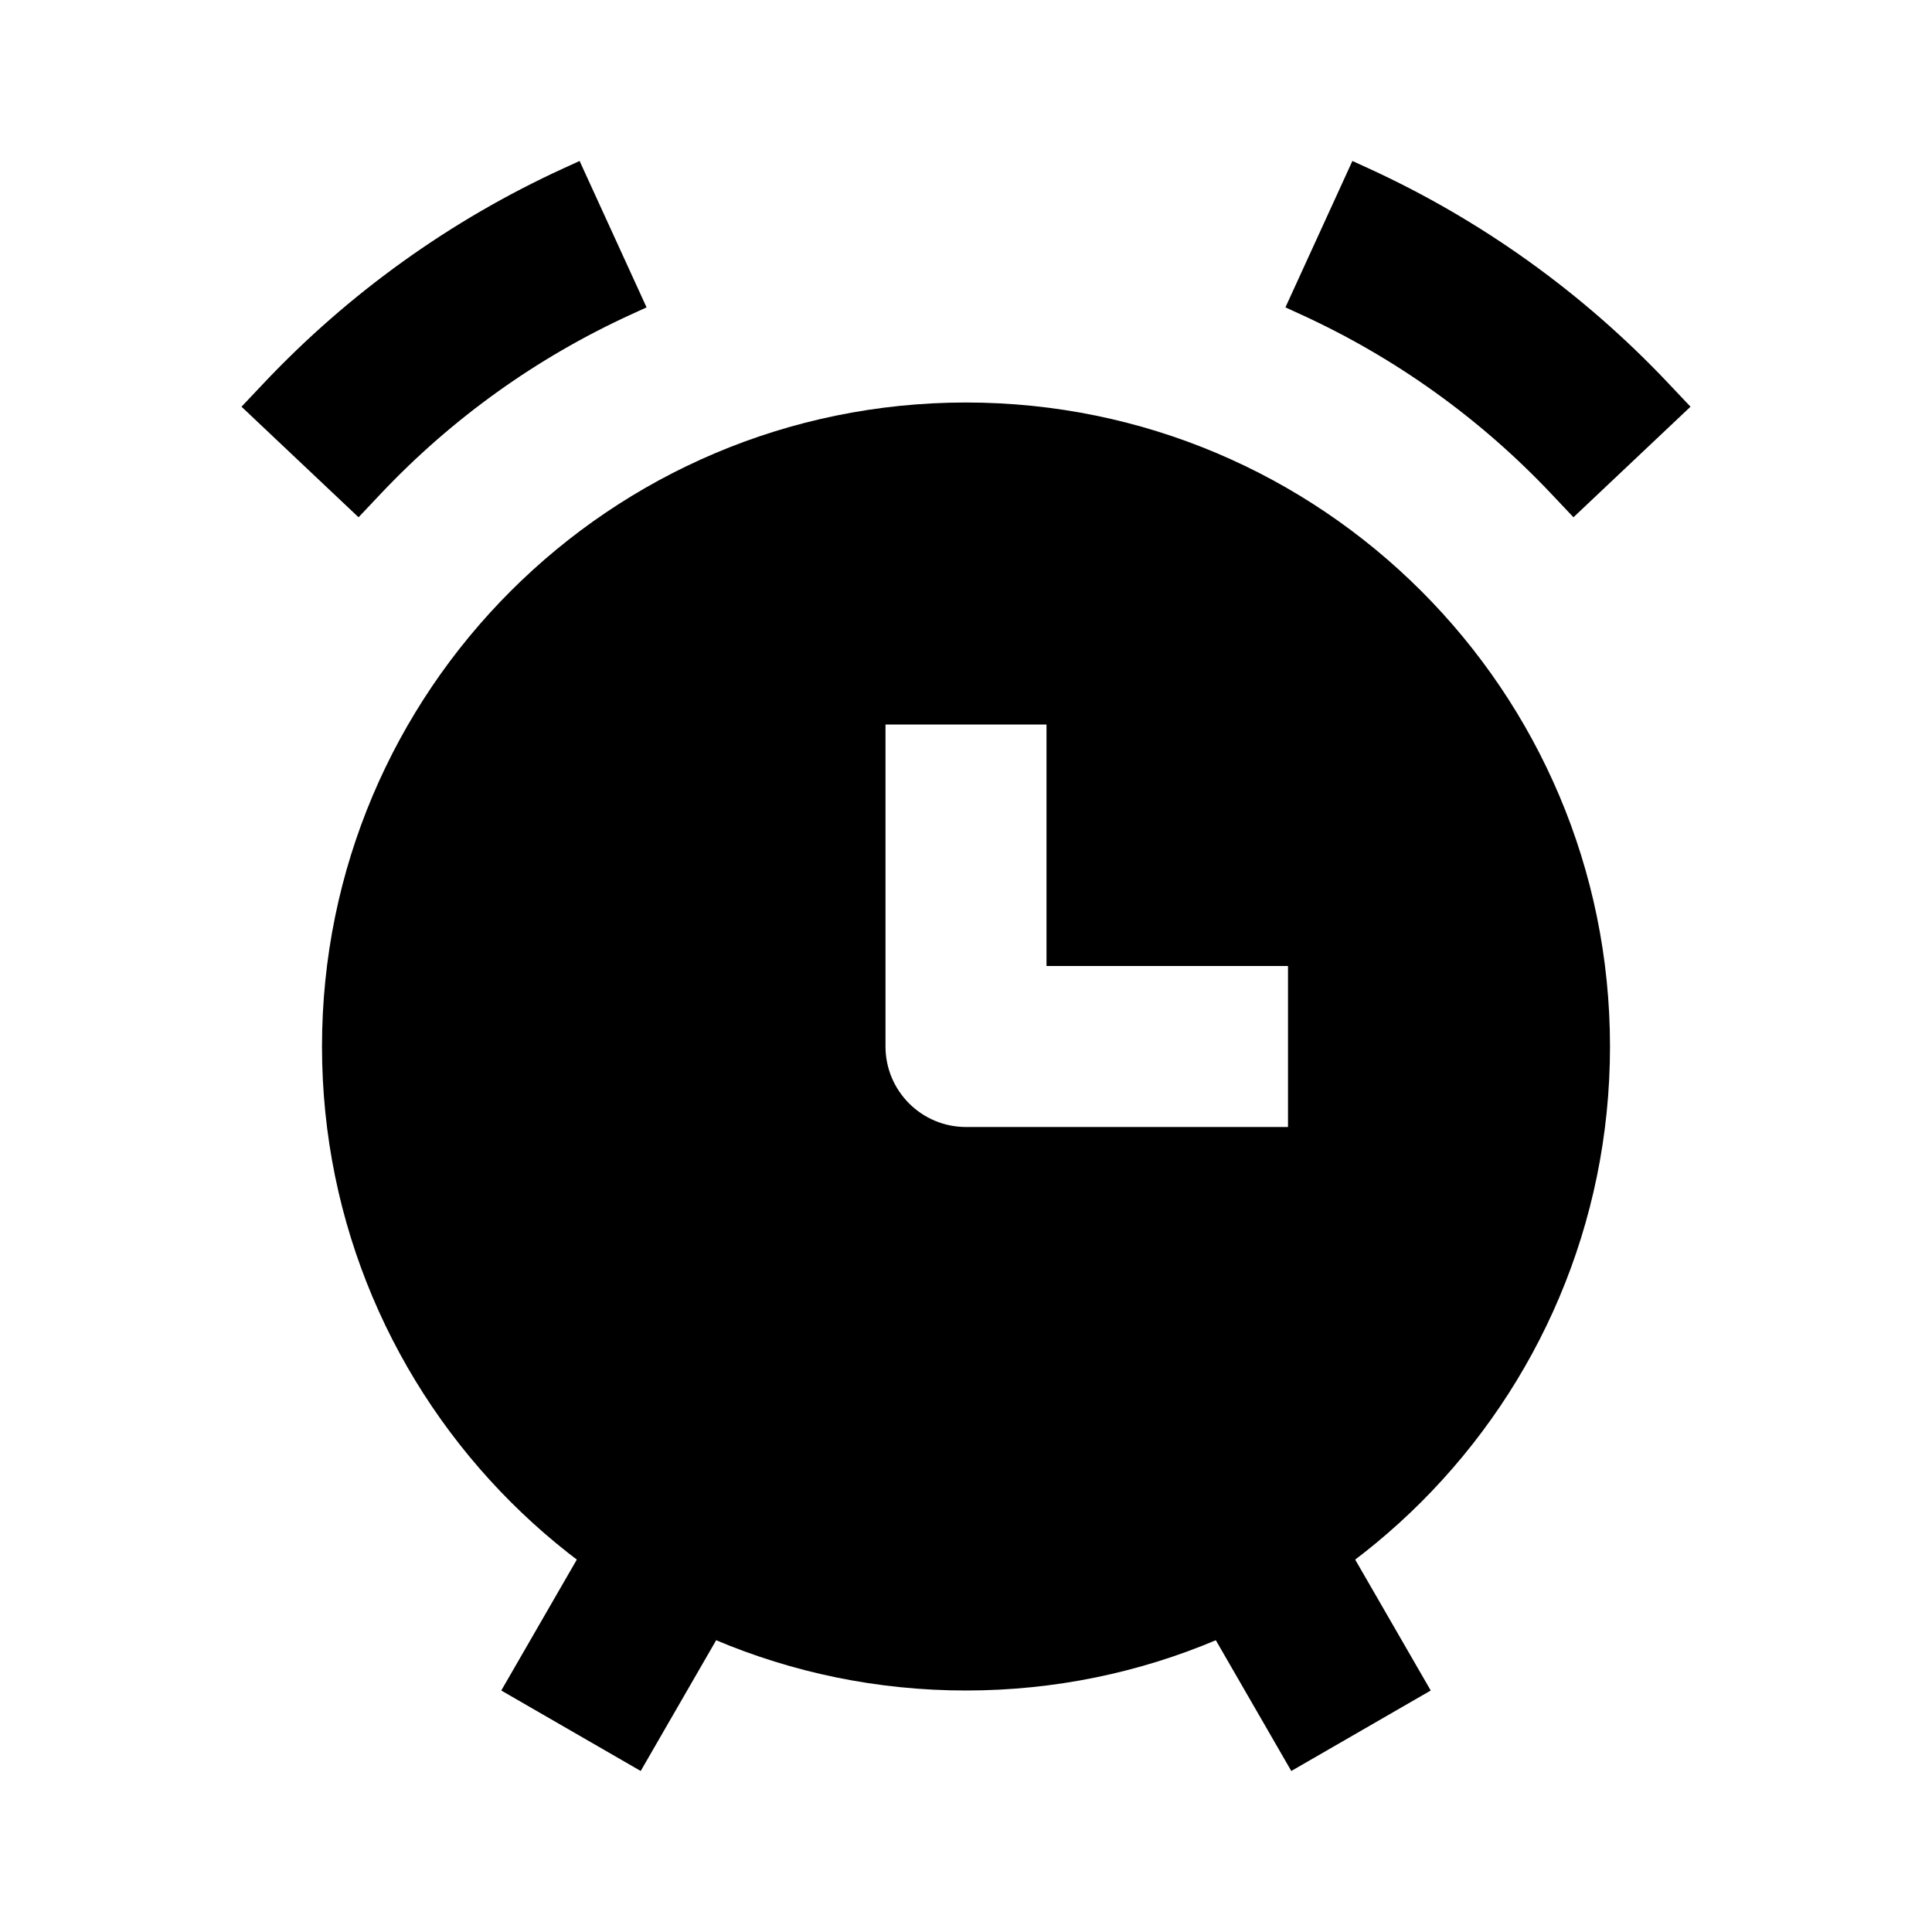
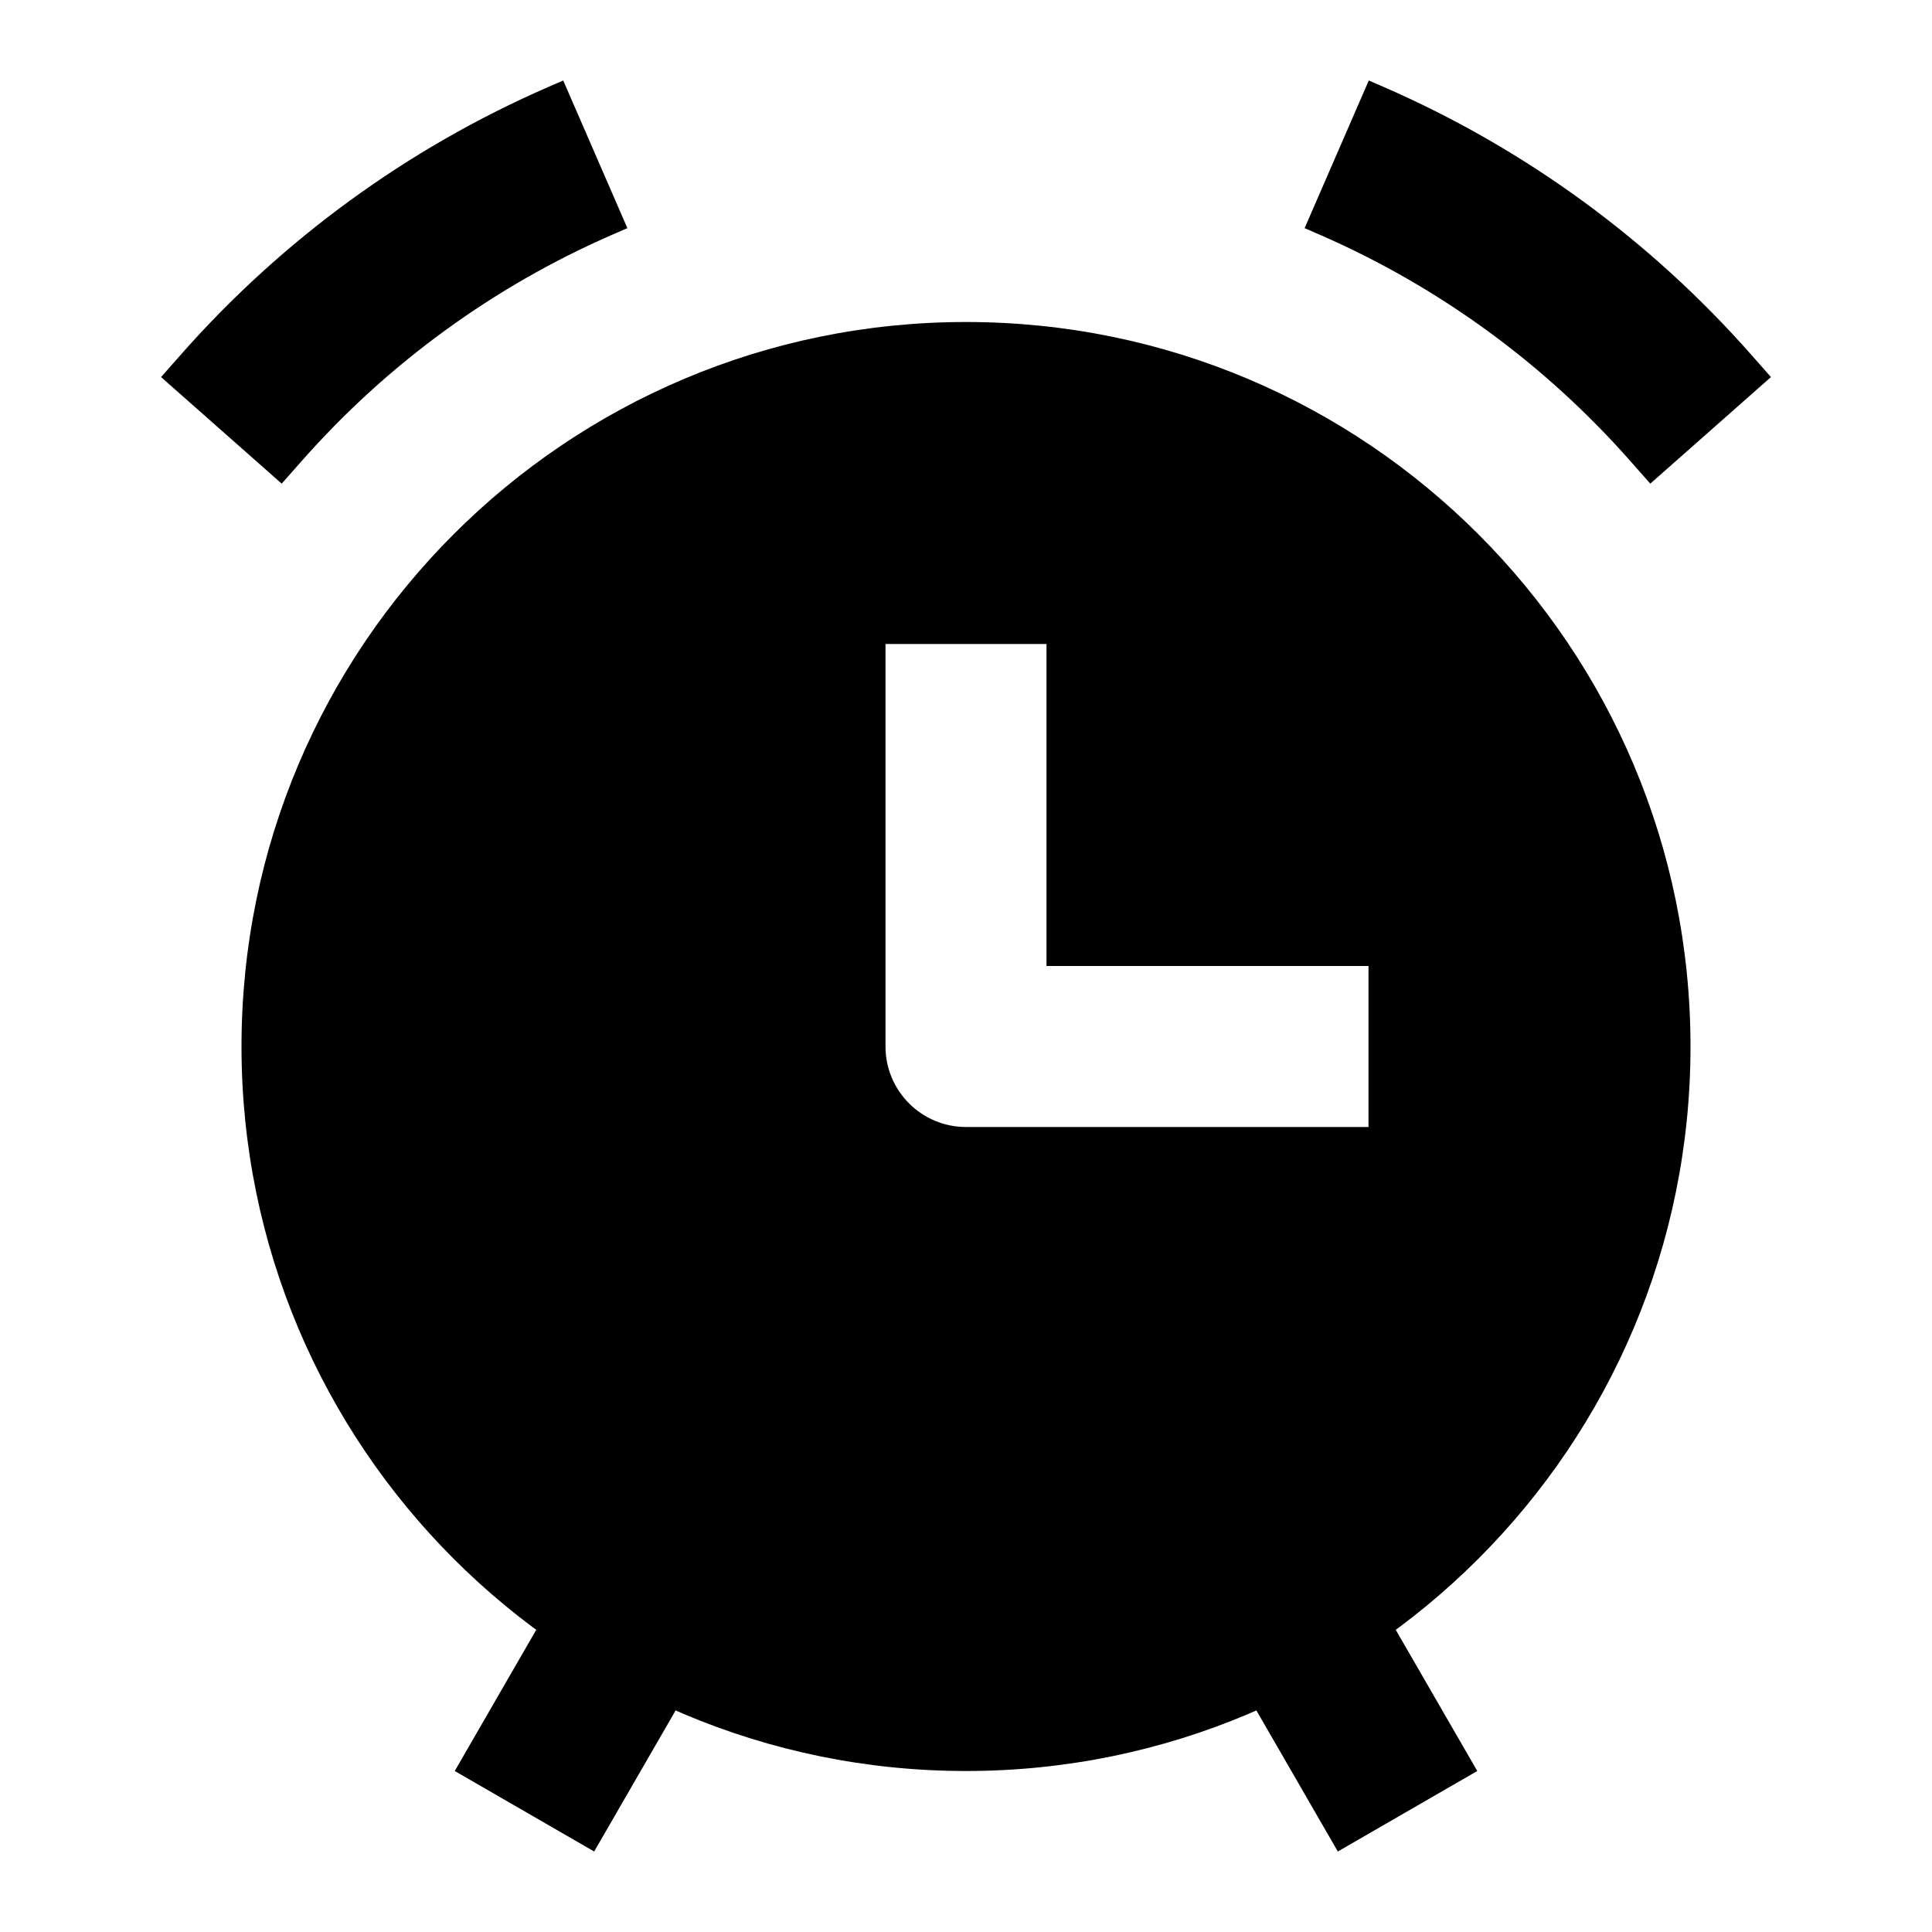
<svg xmlns="http://www.w3.org/2000/svg" width="24" height="24" viewBox="0 0 24 24" fill="none">
-   <path fill-rule="evenodd" clip-rule="evenodd" d="M20 13C20 17.418 16.418 21 12 21C7.582 21 4 17.418 4 13C4 8.582 7.582 5 12 5C16.418 5 20 8.582 20 13ZM11 9L11 13C11 13.552 11.448 14 12 14L16 14L16 12L13 12L13 9L11 9Z" fill="black" />
-   <path d="M3.727 5.739L4 5.45C4.971 4.421 6.131 3.589 7.417 3L7.616 2.909M20.273 5.739L20 5.45C19.029 4.421 17.869 3.589 16.583 3L16.384 2.909M8.5 19.062L7.093 21.5M15.5 19.062L16.907 21.5" stroke="black" stroke-width="2" stroke-linecap="butt" stroke-linejoin="round" />
+   <path fill-rule="evenodd" clip-rule="evenodd" d="M12 4C16.971 4 21 8.029 21 13C21 17.971 16.971 22 12 22C7.029 22 3 17.971 3 13C3 8.029 7.029 4 12 4ZM11 8L11 13C11 13.552 11.448 14 12 14L17 14L17 12L13 12L13 8Z" fill="black" />
+   <path d="M2.75 5.346L3 5.063C4.161 3.747 5.596 2.701 7.204 2L7.395 1.917M21.25 5.346L21 5.063C19.839 3.747 18.404 2.701 16.796 2L16.605 1.917M8 19.928L6.515 22.5M16 19.928L17.485 22.5" stroke="black" stroke-width="2" stroke-linecap="butt" stroke-linejoin="round" />
</svg>
